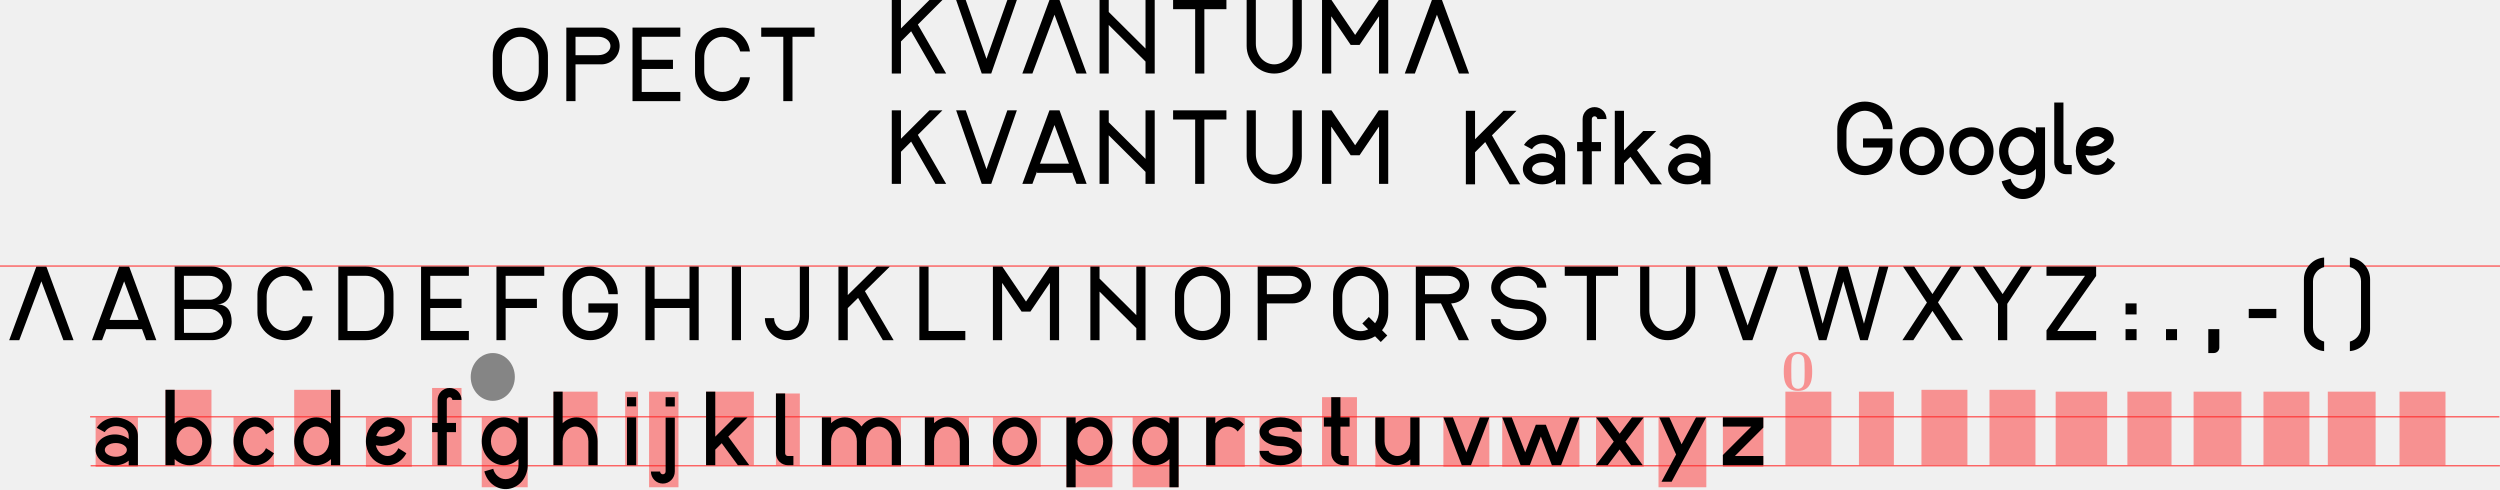
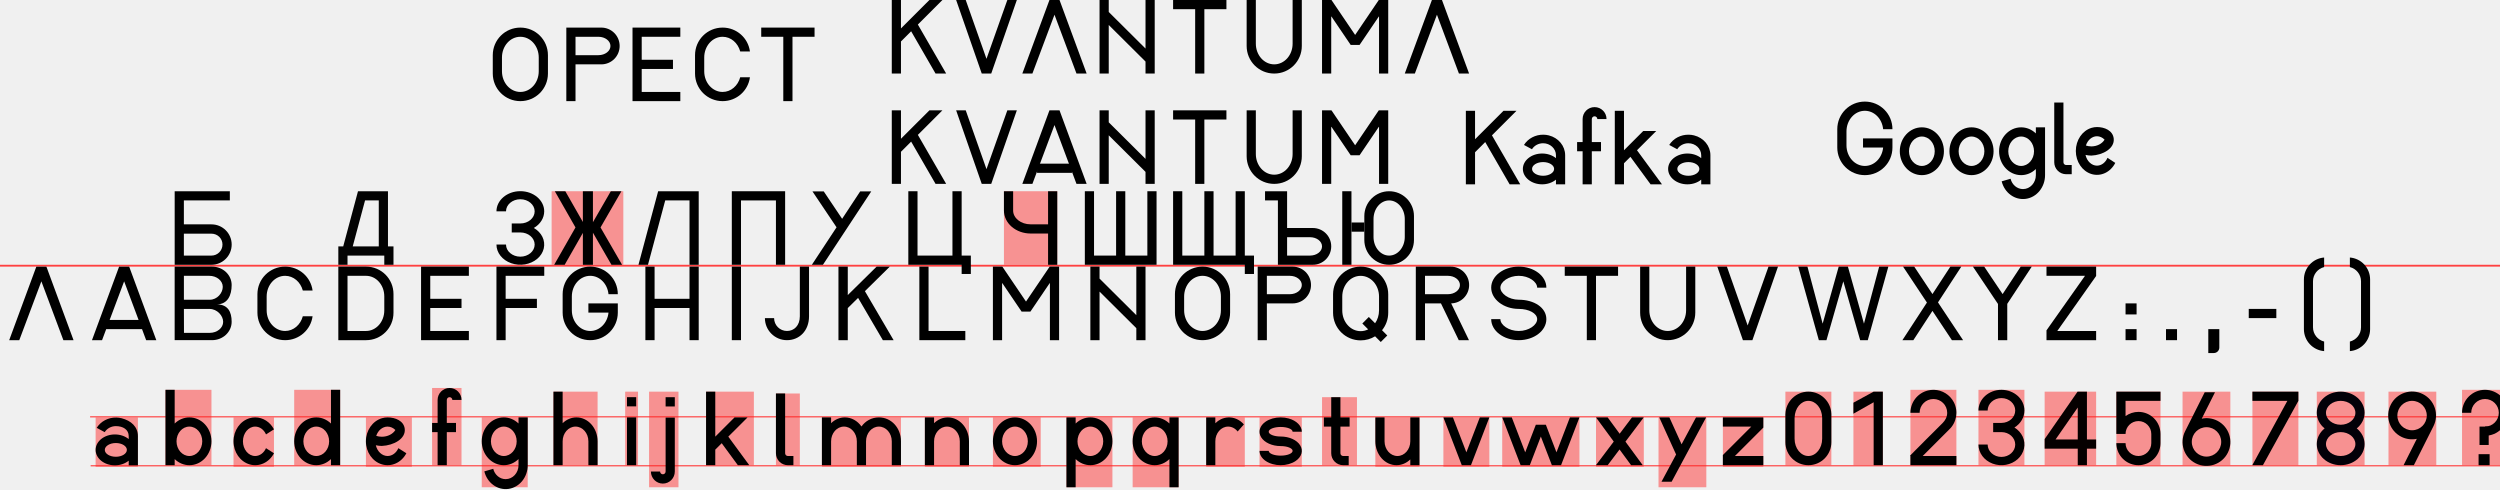
<svg xmlns="http://www.w3.org/2000/svg" version="1.1" id="svg1472" width="1359.647" height="266.004" viewBox="0 0 1359.647 266.004" xml:space="preserve">
  <defs id="defs1476" />
  <g id="g1478" transform="translate(50,140.0045)">
-     <path style="fill:#ffffff;stroke:#ff4040;stroke-width:0.635;stroke-dasharray:none;stroke-opacity:1" d="M -50,4.686 H 1309.647" id="path2066" />
-     <path style="fill:#ffffff;stroke:#ff4040;stroke-width:0.624;stroke-dasharray:none;stroke-opacity:1" d="M -1,86.688 H 1309.311" id="path2066-3-6" />
-     <path style="fill:#ffffff;stroke:#ff4040;stroke-width:0.624;stroke-dasharray:none;stroke-opacity:1" d="M -0.711,113.314 H 1309.6" id="path2066-3-6-7" />
+     <rect style="fill:#ff2424;fill-opacity:0.459;stroke:none;stroke-width:1.058;stroke-linecap:square;stroke-linejoin:round;stroke-dasharray:none;stroke-opacity:1;paint-order:normal" id="rect69434-4" width="29" height="40" x="496" y="-36" />
+     <path style="fill:#ffffff;stroke:#ff4040;stroke-width:1;stroke-dasharray:none;stroke-opacity:1" d="M -50,4.496 H 1309.647" id="path2066" />
+     <path style="fill:#ffffff;stroke:#ff4040;stroke-width:0.627;stroke-dasharray:none;stroke-opacity:1" d="M -1,86.688 H 1324" id="path2066-3-6" />
+     <path style="fill:#ffffff;stroke:#ff4040;stroke-width:0.627;stroke-dasharray:none;stroke-opacity:1" d="M -0.711,113.314 H 1323" id="path2066-3-6-7" />
    <path id="rect4416" style="fill:#000000;fill-opacity:1;stroke-width:0.891" d="M 14.778,5.01 0.018,45.01 H 5.501 L 7.754,39.008 H 27.244 l 2.243,6.001 h 5.53 L 20.257,5.01 Z m 2.74,7.992 7.856,21.005 H 9.632 Z" />
    <path id="rect4416-7" style="fill:#000000;fill-opacity:1;stroke-width:0.891" d="M 520.752,-79.991 506,-40 l 5.481,-7.89e-4 12.01,-32 11.962,32 5.528,7.89e-4 -14.752,-39.991 z" />
    <path id="rect4416-7-2" style="fill:#000000;fill-opacity:1;stroke-width:0.891" d="m -30.24,5.009 -14.76,40 5.484,-7.8e-4 L -27.5,13.001 -15.531,45.008 -10,45.009 l -14.76,-40 z" />
    <path id="rect5243" style="fill:#000000;fill-opacity:1;stroke:none;stroke-width:0.619;stroke-dasharray:none;stroke-opacity:1" d="m 44.988,4.996 v 19.995 0.01 19.995 h 20.307 c 5.923,0 10.693,-4.46 10.693,-10.001 0,-5.475 -2.094,-9.363 -7.918,-9.468 5.824,-0.105 7.918,-5.051 7.918,-10.527 0,-5.542 -4.769,-10.003 -10.693,-10.003 z m 5.028,5.008 13.788,-0.006 c 4.071,-0.002 7.35,2.678 7.35,6.006 0,3.328 -3.022,7.009 -7.093,7.009 H 50.016 Z m 0,18.013 h 14.002 c 4.071,0 7.35,3.68 7.35,7.007 0,3.327 -3.279,6.006 -7.35,6.006 H 50.059 Z" />
    <path id="rect7879" style="fill:#000000;fill-opacity:1;stroke:none;stroke-width:0.625;stroke-dasharray:none;stroke-opacity:1" d="M 105.068,5 C 96.72,5 90,11.69 90,20 v 10 c 0,8.31 6.72,15 15.068,15 7.666,0 13.955,-5.643 14.932,-13 h -5.313 c -1.24,4.638 -5.064,8 -9.619,8 -5.565,0 -10.045,-5.018 -10.045,-11.25 v -7.5 c 0,-6.232 4.48,-11.25 10.045,-11.25 4.555,0 8.38,3.362 9.619,8 H 120 C 119.023,10.643 112.733,5 105.068,5 Z" />
    <path id="rect7879-2" style="fill:#000000;fill-opacity:1;stroke:none;stroke-width:0.624;stroke-dasharray:none;stroke-opacity:1" d="m 343,-125 c -8.31,0 -15,6.69 -15,15 v 10 c 0,8.31 6.69,15 15,15 7.631,0 13.893,-5.643 14.865,-13 h -5.289 c -1.234,4.638 -5.042,8 -9.576,8 -5.54,0 -10,-5.018 -10,-11.25 v -7.5 c 0,-6.232 4.46,-11.25 10,-11.25 4.534,0 8.342,3.362 9.576,8 h 5.289 C 356.893,-119.357 350.631,-125 343,-125 Z" />
    <path id="rect8364-6" style="fill:#000000;fill-opacity:1;stroke:none;stroke-width:1.05;stroke-dasharray:none;stroke-opacity:1" d="m 134,5 v 40 h 15.109 C 157.359,45 164,38.359 164,30.109 V 19.891 C 164,11.641 157.359,5 149.109,5 143.861,5 138.501,5 134,5 Z m 5,5 c 3.001,-4.12e-5 6.573,-2.77e-5 10.072,0 C 154.572,10 159,14.981 159,21.168 v 7.664 C 159,35.019 154.572,40 149.072,40 H 139 Z" />
    <path id="rect9205" style="stroke-width:0.624" d="m 179,5 v 40 h 26 V 40 H 184 V 27.5 h 17 v -5 H 184 V 10 h 21 V 5 Z" />
    <path id="rect9205-9" style="stroke-width:0.624" d="m 294,-125 v 40 h 26 v -5 h -21 v -12.5 h 17 v -5 H 299 V -120 h 21 v -5 z" />
    <path id="rect9205-7" style="stroke-width:0.624" d="m 220,5 v 40 h 5 V 27.5 h 17 v -5 H 225 V 10 h 21 V 5 Z" />
    <path id="rect9438" style="fill:#000000;fill-opacity:1;stroke:none;stroke-width:0.624;stroke-dasharray:none;stroke-opacity:1" d="m 271,5 c -8.31,0 -15,6.69 -15,15 v 10 c 0,8.31 6.69,15 15,15 8.31,0 15,-6.69 15,-15 v -5 h -16 v 5 h 10.938 c -0.549,5.64 -4.773,10 -9.938,10 -5.54,0 -10,-5.018 -10,-11.25 v -7.5 C 261,15.018 265.46,10 271,10 c 5.164,0 9.388,4.36 9.938,10 H 286 C 286,11.69 279.31,5 271,5 Z" />
    <path id="rect3866" style="fill:#000000;fill-opacity:0.998;stroke-width:0.624" d="m 490,5 v 40 h 5 V 14 h 0.131 l 10.467,15.453 h 4.805 L 520.869,14 H 521 v 31 h 5 V 5 h -3 -2 -0.131 L 508,24 495.131,5 H 495 Z" />
    <path id="rect3866-9" style="fill:#000000;fill-opacity:0.998;stroke-width:0.624" d="m 669,-80 v 40 h 5 v -31 h 0.131 l 10.467,15.453 h 4.805 L 699.869,-71 H 700 v 31 h 5 v -40 h -3 -2 -0.131 L 687,-61 674.131,-80 H 674 Z" />
    <rect style="fill:#ff2424;fill-opacity:0.461;stroke-width:0.588" id="rect1148" width="23" height="26.878" x="2" y="87" />
    <rect style="fill:#ff2424;fill-opacity:0.461;stroke-width:0.624" id="rect1150" width="25" height="41" x="40" y="72" />
    <rect style="fill:#ff2424;fill-opacity:0.461;stroke-width:0.587" id="rect1152" width="22" height="26.878" x="77" y="87" />
    <rect style="fill:#ff2424;fill-opacity:0.459;stroke-width:0.644" id="rect1154" width="25" height="41" x="110" y="72" />
    <rect style="fill:#ff2424;fill-opacity:0.461;stroke-width:0.6" id="rect1209" width="25" height="26.878" x="149" y="87" />
    <rect style="fill:#ff2424;fill-opacity:0.461;stroke-width:0.624" id="rect1238" width="16" height="42" x="185" y="71" />
    <rect style="fill:#ff2424;fill-opacity:0.461;stroke-width:0.613" id="rect1240" width="25" height="38" x="212" y="87" />
    <rect style="fill:#ff2424;fill-opacity:0.461;stroke-width:0.611" id="rect1298" width="24" height="40" x="251" y="73" />
    <rect style="fill:#ff2424;fill-opacity:0.461;stroke-width:0.624" id="rect1357" width="7" height="40" x="290" y="73" />
    <rect style="fill:#ff2424;fill-opacity:0.461;stroke-width:0.624" id="rect1359" width="16" height="52" x="303" y="73" />
    <rect style="fill:#ff2424;fill-opacity:0.461;stroke-width:0.624" id="rect1361" width="26" height="40" x="334" y="73" />
    <rect style="fill:#ff2424;fill-opacity:0.461;stroke-width:0.624" id="rect1363" width="13" height="39" x="372" y="74" />
    <rect style="fill:#ff2424;fill-opacity:0.461;stroke-width:0.615" id="rect1365" width="43" height="26.878" x="397" y="87" />
    <rect style="fill:#ff2424;fill-opacity:0.461;stroke-width:0.6" id="rect1367" width="24" height="26.878" x="453" y="87" />
    <rect style="fill:#ff2424;fill-opacity:0.461;stroke-width:0.6" id="rect1369" width="26" height="26.878" x="490" y="87" />
    <rect style="fill:#ff2424;fill-opacity:0.461;stroke-width:0.613" id="rect1371" width="25" height="38" x="530" y="87" />
    <rect style="fill:#ff2424;fill-opacity:0.461;stroke-width:0.6" id="rect1373" width="25" height="38" x="566" y="87" />
    <rect style="fill:#ff2424;fill-opacity:0.461;stroke-width:0.6" id="rect1375" width="21" height="26.878" x="606" y="87" />
    <rect style="fill:#ff2424;fill-opacity:0.461;stroke-width:0.576" id="rect1377" width="23" height="26.878" x="635" y="87" />
    <rect style="fill:#ff2424;fill-opacity:0.461;stroke-width:0.68" id="rect1379" width="19" height="37" x="669" y="76" />
    <rect style="fill:#ff2424;fill-opacity:0.461;stroke-width:0.6" id="rect1381" width="24" height="26.878" x="698" y="87" />
    <rect style="fill:#ff2424;fill-opacity:0.461;stroke-width:0.589" id="rect1383" width="25" height="26.878" x="735" y="87" />
    <rect style="fill:#ff2424;fill-opacity:0.461;stroke-width:0.6" id="rect1385" width="42" height="26.878" x="767" y="87" />
    <rect style="fill:#ff2424;fill-opacity:0.461;stroke-width:0.6" id="rect1387" width="26" height="26.878" x="818" y="87" />
-     <text xml:space="preserve" style="font-weight:bold;font-size:31.888px;font-family:'Latin Modern Roman';-inkscape-font-specification:'Latin Modern Roman,  Bold';fill:#ff2424;fill-opacity:0.461;stroke-width:0.207" x="918.693" y="72.258" id="text1581-3">
-       <tspan id="tspan1579-5" x="918.693" y="72.258" style="stroke-width:0.207">0</tspan>
-     </text>
    <rect style="fill:#ff2424;fill-opacity:0.461;stroke-width:0.6" id="rect1773" width="26" height="38" x="852" y="87" />
    <rect style="fill:#ff2424;fill-opacity:0.461;stroke-width:0.6" id="rect1775" width="22" height="26.878" x="887" y="87" />
    <rect style="fill:#ff2424;fill-opacity:0.461;stroke-width:0.624" id="rect1777" width="25" height="40" x="921" y="73" />
-     <rect style="fill:#ff2424;fill-opacity:0.461;stroke-width:0.702" id="rect1779" width="19" height="40" x="961" y="73" />
-     <rect style="fill:#ff2424;fill-opacity:0.461;stroke-width:0.624" id="rect1781" width="25" height="41" x="995" y="72" />
-     <rect style="fill:#ff2424;fill-opacity:0.461;stroke-width:0.624" id="rect1867" width="25" height="41" x="1032" y="72" />
-     <rect style="fill:#ff2424;fill-opacity:0.461;stroke-width:0.624" id="rect1869" width="28" height="40" x="1068" y="73" />
-     <rect style="fill:#ff2424;fill-opacity:0.461;stroke-width:0.624" id="rect1871" width="24" height="40" x="1107" y="73" />
-     <rect style="fill:#ff2424;fill-opacity:0.461;stroke-width:0.624" id="rect1873" width="26" height="40" x="1143" y="73" />
-     <rect style="fill:#ff2424;fill-opacity:0.461;stroke-width:0.624" id="rect1875" width="25" height="40" x="1181" y="73" />
-     <rect style="fill:#ff2424;fill-opacity:0.461;stroke-width:0.624" id="rect1877" width="26" height="40" x="1216" y="73" />
-     <rect style="fill:#ff2424;fill-opacity:0.461;stroke-width:0.624" id="rect1879" width="25" height="40" x="1255" y="73" />
+     <rect style="fill:#ff2424;fill-opacity:0.461;stroke-width:0.644" id="rect1779" width="16" height="40" x="958" y="73" />
+     <rect style="fill:#ff2424;fill-opacity:0.461;stroke-width:0.624" id="rect1781" width="25" height="41" x="989" y="72" />
+     <rect style="fill:#ff2424;fill-opacity:0.461;stroke-width:0.624" id="rect1781-2" width="25" height="41" x="1289" y="72" />
+     <rect style="fill:#ff2424;fill-opacity:0.461;stroke-width:0.624" id="rect1867" width="25" height="41" x="1026" y="72" />
+     <rect style="fill:#ff2424;fill-opacity:0.461;stroke-width:0.624" id="rect1869" width="28" height="40" x="1062" y="73" />
+     <rect style="fill:#ff2424;fill-opacity:0.461;stroke-width:0.624" id="rect1871" width="24" height="40" x="1101" y="73" />
+     <rect style="fill:#ff2424;fill-opacity:0.461;stroke-width:0.624" id="rect1873" width="26" height="40" x="1137" y="73" />
+     <rect style="fill:#ff2424;fill-opacity:0.461;stroke-width:0.624" id="rect1875" width="25" height="40" x="1175" y="73" />
+     <rect style="fill:#ff2424;fill-opacity:0.461;stroke-width:0.624" id="rect1877" width="26" height="40" x="1210" y="73" />
+     <rect style="fill:#ff2424;fill-opacity:0.461;stroke-width:0.636" id="rect1879" width="26" height="40" x="1249" y="73" />
    <path id="rect2058" style="fill:#000000;fill-opacity:0.998;stroke-width:0.624" d="m 301,5 v 40 h 5 V 27.5 h 19 V 45 h 5 V 5 h -5 V 22.5 H 306 V 5 Z" />
+     <path id="rect2058-6" style="fill:#000000;fill-opacity:0.998;stroke-width:0.624" d="M 348,-36 V 4 h 5 v -35 h 19 V 4 h 5 v -40 z" />
+     <path id="rect2058-6-1" style="fill:#000000;fill-opacity:0.998;stroke-width:0.624" d="M 444 -36.001 L 444 3.999 L 473 3.999 L 473 8.999 L 478 8.999 L 478 3.999 L 478 -1.001 L 473 -1.001 L 473 -36.001 L 468 -36.001 L 468 -1.001 L 449 -1.001 L 449 -36.001 L 444 -36.001 z " />
+     <path id="rect2058-6-3" style="fill:#000000;fill-opacity:0.998;stroke-width:0.624" d="M 307.947 -36.001 L 297.232 3.99 L 297.27 3.999 L 302.406 3.999 L 311.785 -31.001 L 325 -31.001 L 325 3.999 L 330 3.999 L 330 -36.001 L 313.125 -36.001 L 307.947 -36.001 z " />
    <path id="rect2531-9" style="fill:#000000;fill-opacity:0.998;stroke-width:1.764" d="m 348,5 v 40 h 5 V 5 Z" />
    <path id="rect2531-9-1" style="fill:#000000;fill-opacity:0.998;stroke-width:1.476" d="m 385,5 v 27 c 0,5.099 -3.134,8 -7,8 -3.866,0 -7,-3.134 -7,-7 h -5 c 0,6.627 5.373,12 12,12 6.627,0 12,-5 12,-13 V 5 Z" />
    <path id="rect3044" style="fill:#000000;fill-opacity:0.998;stroke-width:0.628" d="m 406,5 v 40 h 5.071 V 27.537 L 416.679,22.008 430.144,45 H 436 L 420.392,18.348 433.928,5 h -7.171 L 411.071,20.463 V 5 Z" />
    <path id="rect3044-6" style="fill:#000000;fill-opacity:0.998;stroke-width:0.624" d="m 747.221,-79.753 v 40 h 5 v -17.463 l 5.529,-5.529 13.275,22.992 h 5.773 l -15.389,-26.652 13.346,-13.348 h -7.07 l -15.465,15.463 v -15.463 z" />
    <path id="rect3044-3" style="fill:#000000;fill-opacity:0.998;stroke-width:0.624" d="m 435,-80 v 40 h 5 v -17.463 l 5.529,-5.529 L 458.805,-40 h 5.773 L 449.189,-66.652 462.535,-80 h -7.07 L 440,-64.537 V -80 Z" />
    <path id="rect3488" style="fill:#000000;fill-opacity:0.998;stroke-width:0.624" d="m 450,5 v 40 h 25 V 40 H 455 V 5 Z" />
    <path id="rect6861" style="fill:#000000;fill-opacity:0.998;stroke-width:0.624" d="m 543,5 v 40 h 5 V 18.592 l 20,19.887 V 45 h 5 V 5 h -5 V 31.408 L 548,11.521 V 5 Z" />
    <path id="rect6861-5" style="fill:#000000;fill-opacity:0.998;stroke-width:0.624" d="m 548,-80 v 40 h 5 v -26.408 l 20,19.887 V -40 h 5 v -40 h -5 v 26.408 L 553,-73.479 V -80 Z" />
    <path id="rect7118" style="fill:#000000;fill-opacity:0.998;stroke-width:0.624" d="m 604,5 c -8.31,0 -15,6.69 -15,15 v 10 c 0,8.31 6.69,15 15,15 8.31,0 15,-6.69 15,-15 V 20 C 619,11.69 612.31,5 604,5 Z m 0,5 c 5.54,0 10,5.018 10,11.25 v 7.5 C 614,34.982 609.54,40 604,40 598.46,40 594,34.982 594,28.75 v -7.5 C 594,15.018 598.46,10 604,10 Z" />
    <path id="rect7118-8" style="fill:#000000;fill-opacity:0.998;stroke-width:0.624" d="m 233,-125 c -8.31,0 -15,6.69 -15,15 v 10 c 0,8.31 6.69,15 15,15 8.31,0 15,-6.69 15,-15 v -10 c 0,-8.31 -6.69,-15 -15,-15 z m 0,5 c 5.54,0 10,5.018 10,11.25 v 7.5 c 0,6.232 -4.46,11.25 -10,11.25 -5.54,0 -10,-5.018 -10,-11.25 v -7.5 c 0,-6.232 4.46,-11.25 10,-11.25 z" />
    <path id="rect7118-2" style="fill:#000000;fill-opacity:0.998;stroke-width:0.625" d="m 690,5 c -8.31,0 -15,6.709 -15,15.042 v 10.028 c 0,8.333 6.69,15.042 15,15.042 2.885,0 5.573,-0.809 7.855,-2.213 L 700.947,46 l 3.537,-3.545 -2.855,-2.864 C 703.737,37.002 705,33.69 705,30.07 V 20.042 C 705,11.709 698.31,5 690,5 Z m 0,5.014 c 5.54,0 10,5.032 10,11.282 v 7.521 c 0,2.646 -0.804,5.068 -2.146,6.988 l -3.408,-3.418 -3.535,3.547 3.178,3.187 c -1.247,0.628 -2.63,0.977 -4.088,0.977 -5.54,0 -10,-5.032 -10,-11.282 v -7.521 c 0,-6.25 4.46,-11.282 10,-11.282 z" />
    <path id="rect7282" style="fill:#000000;fill-opacity:1;stroke-width:0.624" d="m 634,5 v 20 20 h 5 V 25 c 0,0 9.333,0 14,0 5.54,0 10,-4.46 10,-10 0,-5.54 -4.46,-10 -10,-10 -4.667,0 -14,0 -14,0 z m 5,5 c 0,0 8.299,0 12.449,0 3.63,0 6.551,2.23 6.551,5 0,2.77 -2.921,5 -6.551,5 C 647.299,20 639,20 639,20 Z" />
+     <path id="rect7282-74" style="fill:#000000;fill-opacity:1;stroke-width:0.624" d="m 638,-36.001 v 5 h 7 v 15 20 h 5 14 c 5.54,0 10,-4.46 10,-10 0,-5.54 -4.46,-10 -10,-10 h -14 v -20 h -5 z m 12,25 h 12.449 c 3.63,0 6.551,2.23 6.551,5 0,2.77 -2.921,5 -6.551,5 H 650 Z" />
    <path id="rect7282-7" style="fill:#000000;fill-opacity:1;stroke-width:0.624" d="m 258,-125 v 20 20 h 5 v -20 c 0,0 9.333,0 14,0 5.54,0 10,-4.46 10,-10 0,-5.54 -4.46,-10 -10,-10 -4.667,0 -14,0 -14,0 z m 5,5 c 0,0 8.299,0 12.449,0 3.63,0 6.551,2.23 6.551,5 0,2.77 -2.921,5 -6.551,5 -4.15,0 -12.449,0 -12.449,0 z" />
    <path id="rect7282-0" style="fill:#000000;fill-opacity:1;stroke-width:0.624" d="m 720,5 v 20 20 h 5 V 25 h 8.678 l 9.676,20 h 5.555 L 739.23,24.994 C 744.663,24.872 749,20.463 749,15 749,9.46 744.54,5 739,5 h -14 z m 5,5 h 12.449 C 741.079,10 744,12.23 744,15 c 0,2.77 -2.921,5 -6.551,5 H 725 Z" />
    <path id="path8593" style="fill:#000000;fill-opacity:1;stroke-width:0.667" d="M 776,5 C 767.716,5 761,10.117 761,16.429 761,22.74 767.716,28 776,28 c 5.523,0 10,2.416 10,5.571 C 786,36.727 781.523,40 776,40 c -5.523,0 -10,-3.273 -10,-6.429 h -5 C 761,39.883 767.716,45 776,45 784.284,45 791,39.883 791,33.571 791,27.26 784.284,23 776,23 770.477,23 766,19.584 766,16.429 766,13.273 770.477,10 776,10 c 5.523,0 10,3.273 10,6.429 h 5 C 791,10.117 784.284,5 776,5 Z" />
    <path id="rect9745" style="fill:#000000;fill-opacity:1;stroke-width:0.624" d="m 801,5 v 5 h 12 v 35 h 5 V 10 h 12 V 5 Z" />
    <path id="rect9745-0" style="fill:#000000;fill-opacity:1;stroke-width:0.624" d="m 364,-125 v 5 h 12 v 35 h 5 v -35 h 12 v -5 z" />
    <path id="rect9962" style="fill:#000000;fill-opacity:1;stroke-width:0.624" d="m 842,5 v 25 c 0,8.31 6.69,15 15,15 8.31,0 15,-6.69 15,-15 V 5 h -5 v 5 1 17.75 C 867,34.982 862.54,40 857,40 851.46,40 847,34.982 847,28.75 V 11 10 5 Z" />
    <path id="rect9962-5" style="fill:#000000;fill-opacity:1;stroke-width:0.624" d="m 628,-80 v 25 c 0,8.31 6.69,15 15,15 8.31,0 15,-6.69 15,-15 v -25 h -5 v 5 1 17.75 c 0,6.232 -4.46,11.25 -10,11.25 -5.54,0 -10,-5.018 -10,-11.25 V -74 v -1 -5 z" />
    <path id="rect4416-8" style="fill:#000000;fill-opacity:1;stroke-width:0.865" d="M 903.064,45 916.98,5 911.81,5.001 900.48,37.008 889.196,5.001 883.98,5 897.897,45 Z" />
    <path id="rect4416-8-6" style="fill:#000000;fill-opacity:1;stroke-width:0.865" d="M 489.094,-40.009 503.02,-80 l -5.173,7.9e-4 -11.336,32 -11.291,-32 L 470,-80 l 13.925,39.991 z" />
    <path id="rect4416-8-9" style="fill:#000000;fill-opacity:1;stroke-width:0.776" d="m 928,5 11.189,40 h 4.152 L 952.5,13.002 961.658,45 h 4.152 L 977,5 h -5 L 963.734,36.008 955,5 h -5 L 941.266,36.008 933,5 Z" />
    <path id="rect11394" style="fill:#000000;fill-opacity:1;stroke-width:0.744" d="m 984.994,5 12.98,19.543 -13.339,20.457 5.964,-2e-6 10.383,-15.926 10.577,15.926 6.076,-3e-6 -13.644,-20.543 12.686,-19.457 -5.962,1.08e-5 -9.732,14.926 -9.913,-14.926 z" />
    <path id="rect11394-6" style="fill:#000000;fill-opacity:1;stroke-width:0.748" d="m 1022.994,5 13.627,20.312 V 45 h 5.045 V 25.242 L 1054.994,5 h -6.022 L 1039.143,19.926 1029.13,5 Z" />
+     <path id="rect11394-6-0" style="fill:#000000;fill-opacity:1;stroke-width:0.748" d="M 391.852 -35.926 L 404.963 -16.383 L 395.594 -2.159 L 391.539 3.999 L 397.562 3.999 L 404.979 -7.264 L 411.445 -17.085 L 411.443 -17.085 L 423.852 -35.926 L 417.83 -35.926 L 408 -21.001 L 397.988 -35.926 L 391.852 -35.926 z " />
    <path id="rect11920" style="fill:#000000;fill-opacity:1;stroke-width:0.624" d="m 1063,5 v 5 h 20.945 L 1063,39.658 V 45 h 2.35 H 1090 v -5 h -21.121 L 1090,10.092 V 5 h -2.525 z" />
    <rect style="fill:#000000;fill-opacity:1;stroke-width:0.748" id="rect12852" width="6" height="6" x="1128" y="39" />
    <rect style="fill:#000000;fill-opacity:1;stroke-width:0.748" id="rect12852-5" width="6" height="6" x="1106" y="39" />
+     <rect style="fill:#000000;fill-opacity:1;stroke-width:0.748" id="rect12852-5-8" width="6" height="6" x="1298" y="107" />
    <rect style="fill:#000000;fill-opacity:1;stroke-width:0.748" id="rect12852-5-0" width="6" height="6" x="1106" y="25" />
    <rect style="fill:#000000;fill-opacity:1;stroke-width:1.08" id="rect12852-4" width="15" height="5" x="1173" y="28" />
    <path id="rect12852-9" style="fill:#000000;fill-opacity:1;stroke-width:0.748" d="m 1151,39 v 8 h 6 v -8 z m 0,8 v 2 3 h 3 c 1.662,0 3,-1.338 3,-3 v -5 z" />
    <path id="rect9745-3" style="fill:#000000;fill-opacity:1;stroke-width:0.624" d="m 588,-80 v 5 h 12 v 35 h 5 v -35 h 12 v -5 z" />
    <rect style="fill:#000000;fill-opacity:1;stroke-width:0.624" id="rect669" width="19" height="5" x="514" y="-51" />
    <path id="rect4416-7-27" style="fill:#000000;fill-opacity:1;stroke-width:0.891" d="M 520.752,-139.996 506,-100.004 l 5.481,-7.9e-4 12.01,-32 11.962,32 5.528,7.9e-4 -14.752,-39.991 z" />
    <path id="rect4416-7-2-0" style="fill:#000000;fill-opacity:1;stroke-width:0.891" d="M 728.752,-139.996 714,-100.004 l 5.481,-7.8e-4 12.01,-32 11.962,32 5.528,7.8e-4 -14.752,-39.991 z" />
    <path id="rect3866-9-9" style="fill:#000000;fill-opacity:0.998;stroke-width:0.624" d="m 669,-140.004 v 40 h 5 v -31 h 0.131 l 10.467,15.453 h 4.805 l 10.467,-15.453 H 700 v 31 h 5 v -40 h -3 -2 -0.131 l -12.869,19 -12.869,-19 H 674 Z" />
    <path id="rect3044-3-3" style="fill:#000000;fill-opacity:0.998;stroke-width:0.624" d="m 435,-140.004 v 40 h 5 v -17.463 l 5.529,-5.529 13.275,22.992 h 5.773 l -15.389,-26.652 13.346,-13.348 h -7.07 L 440,-124.542 v -15.463 z" />
    <path id="rect6861-5-6" style="fill:#000000;fill-opacity:0.998;stroke-width:0.624" d="m 548,-140.004 v 40 h 5 v -26.408 l 20,19.887 v 6.521 h 5 v -40 h -5 v 26.408 l -20,-19.887 v -6.521 z" />
    <path id="rect9962-5-0" style="fill:#000000;fill-opacity:1;stroke-width:0.624" d="m 628,-140.004 v 25 c 0,8.31 6.69,15 15,15 8.31,0 15,-6.69 15,-15 v -25 h -5 v 5 1 17.75 c 0,6.232 -4.46,11.25 -10,11.25 -5.54,0 -10,-5.018 -10,-11.25 v -17.75 -1 -5 z" />
    <path id="rect4416-8-6-6" style="fill:#000000;fill-opacity:1;stroke-width:0.865" d="m 489.094,-100.013 13.925,-39.991 -5.173,7.9e-4 -11.336,32 -11.291,-32 -5.218,-7.9e-4 13.925,39.991 z" />
    <path id="rect9745-3-2" style="fill:#000000;fill-opacity:1;stroke-width:0.624" d="m 588,-140.004 v 5 h 12 v 35 h 5 v -35 h 12 v -5 z" />
    <path id="rect12933" style="fill:#000000;fill-opacity:1;stroke-width:0.624" d="M 1228,0.045 V 5.246 c 3.486,0.864 6.059,3.993 6.059,7.754 v 25 c 0,3.761 -2.572,6.89 -6.059,7.754 v 5.201 C 1234.176,50.45 1239,45.311 1239,39 V 12 c 0,-6.311 -4.824,-11.45 -11,-11.955 z" />
    <path id="rect1556" style="fill:#000000;stroke-width:0.518" d="M 13.285,87.082 C 8.897,86.985 4.802,89.132 2.607,92.682 l 4.344,2.342 C 8.197,93.003 10.502,91.754 13,91.748 c 3.866,0 7,1.844 7,5.455 v 1.591 c -1.975,-1.614 -4.678,-2.524 -7.5,-2.524 -5.799,0 -10.5,3.763 -10.5,8.405 -2.7e-6,4.642 4.701,8.405 10.5,8.405 2.827,-0.008 5.531,-0.928 7.5,-2.552 v 2.552 h 5 V 97.203 c 2.68e-4,-5.073 -3.648,-8.43 -8.895,-9.743 -0.921,-0.23 -1.867,-0.357 -2.82,-0.378 z M 13,100.939 c 3.314,0 6,1.672 6,3.736 6e-6,2.063 -2.686,3.736 -6,3.736 -3.314,0 -6,-1.672 -6,-3.736 2.4e-6,-2.063 2.686,-3.736 6,-3.736 z" />
    <path id="rect1556-7" style="fill:#000000;stroke-width:0.517" d="m 789.506,-66.75 a 12,11.173 0 0 0 -10.678,5.583 l 4.344,2.335 a 7,6.517 0 0 1 6.049,-3.266 7,6.517 0 0 1 7,6.517 v 1.586 a 10.5,8.379 0 0 0 -7.5,-2.517 10.5,8.379 0 0 0 -10.5,8.379 10.5,8.379 0 0 0 10.5,8.379 10.5,8.379 0 0 0 7.5,-2.544 v 2.544 h 5 v -15.828 a 12,11.173 0 0 0 -8.895,-10.793 12,11.173 0 0 0 -2.82,-0.376 z m -0.285,14.893 a 6,3.724 0 0 1 6,3.724 6,3.724 0 0 1 -6,3.724 6,3.724 0 0 1 -6,-3.724 6,3.724 0 0 1 6,-3.724 z" />
    <path id="rect11314" style="fill:#000000;fill-opacity:1;stroke-width:0.624" d="m 40,72 v 41 h 5 v -3.33 A 12,13 0 0 0 53,113 12,13 0 0 0 65,100 12,13 0 0 0 53,87 12,13 0 0 0 45,90.33 V 72 Z m 13,20 a 7,8 0 0 1 7,8 7,8 0 0 1 -7,8 7,8 0 0 1 -7,-8 7,8 0 0 1 7,-8 z" />
    <path id="rect11314-3" style="fill:#000000;fill-opacity:1;stroke-width:0.624" d="M 530 86.999 L 530 124.999 L 535 124.999 L 535 109.669 A 12 13 0 0 0 543 112.999 A 12 13 0 0 0 555 99.999 A 12 13 0 0 0 543 86.999 A 12 13 0 0 0 535 90.33 L 535 86.999 L 530 86.999 z M 543 91.999 A 7 8 0 0 1 550 99.999 A 7 8 0 0 1 543 107.999 A 7 8 0 0 1 536 99.999 A 7 8 0 0 1 543 91.999 z " />
    <path id="rect11314-3-7" style="fill:#000000;fill-opacity:1;stroke-width:0.624" d="M 591,87 V 125 h -5 V 109.67 A 12,13 0 0 1 578,113 12,13 0 0 1 566,100 a 12,13 0 0 1 12,-13 12,13 0 0 1 8,3.33 v -3.33 z m -13,5 a 7,8 0 0 0 -7,8 7,8 0 0 0 7,8 7,8 0 0 0 7,-8 7,8 0 0 0 -7,-8 z" />
    <path id="ellipse18947" style="fill:#000000;fill-opacity:1;stroke-width:0.618" d="M 88.79,87 A 11.79,13 0 0 0 85.738,87.443 11.79,13 0 0 0 77,100 11.79,13 0 0 0 85.738,112.557 11.79,13 0 0 0 99,106.5 l -4.337,-2.762 A 6.664,8 0 0 1 88.79,108 a 6.664,8 0 0 1 -6.664,-8 6.664,8 0 0 1 6.664,-8 6.664,8 0 0 1 5.887,4.252 L 99,93.5 A 11.79,13 0 0 0 88.79,87 Z" />
    <path id="path29048-6" style="fill:#000000;fill-opacity:1;stroke-width:0.624" d="M 502 86.999 A 12 13 0 0 0 490 99.999 A 12 13 0 0 0 502 112.999 A 12 13 0 0 0 514 99.999 A 12 13 0 0 0 502 86.999 z M 502 91.999 A 7 8 0 0 1 509 99.999 A 7 8 0 0 1 502 107.999 A 7 8 0 0 1 495 99.999 A 7 8 0 0 1 502 91.999 z " />
    <path id="path29048-6-6" style="fill:#000000;fill-opacity:1;stroke-width:0.624" d="m 995.221,-70.753 a 12,13 0 0 0 -12,13 12,13 0 0 0 12,13 12,13 0 0 0 12,-13 12,13 0 0 0 -12,-13 z m 0,5 a 7,8 0 0 1 7,8 7,8 0 0 1 -7,8 7,8 0 0 1 -7,-8 7,8 0 0 1 7,-8 z" />
    <path id="path29048-6-1" style="fill:#000000;fill-opacity:1;stroke-width:0.624" d="m 1022.221,-70.753 a 12,13 0 0 0 -12,13 12,13 0 0 0 12,13 12,13 0 0 0 12,-13 12,13 0 0 0 -12,-13 z m 0,5 a 7,8 0 0 1 7,8 7,8 0 0 1 -7,8 7,8 0 0 1 -7,-8 7,8 0 0 1 7,-8 z" />
    <path id="ellipse18947-3" style="fill:#000000;fill-opacity:1;stroke-width:0.618" d="m 160.79,87 c -1.03,1.15e-4 -2.056,0.149 -3.052,0.443 -5.154,1.523 -8.738,6.673 -8.738,12.556 1.4e-4,5.884 3.584,11.033 8.738,12.556 5.154,1.523 10.593,-0.961 13.262,-6.056 l -4.337,-2.762 c -1.151,2.614 -3.41,4.253 -5.873,4.262 -2.98,-0.014 -5.589,-2.401 -6.392,-5.846 1.064,0.239 2.158,0.362 3.258,0.369 6.52,-0.282 13.049,-3.919 12.473,-9.242 C 169.65,88.861 165.002,87 160.79,87 Z m 0,5 c 1.549,0.007 3.048,0.662 4.239,1.852 -1.367,2.242 -4.231,3.668 -7.373,3.672 -1.043,-0.005 -2.075,-0.167 -3.042,-0.479 1.006,-3.039 3.451,-5.036 6.175,-5.045 z" />
    <path id="ellipse18947-3-9" style="fill:#000000;fill-opacity:1;stroke-width:0.61" d="m 1090.455,-70.908 c -1.005,1.2e-4 -2.006,0.149 -2.977,0.443 -5.027,1.523 -8.523,6.673 -8.523,12.557 1e-4,5.884 3.496,11.034 8.523,12.557 5.027,1.523 10.333,-0.961 12.936,-6.057 l -4.231,-2.762 c -1.123,2.615 -3.326,4.253 -5.729,4.262 -2.906,-0.014 -5.452,-2.401 -6.234,-5.846 1.038,0.239 2.105,0.363 3.178,0.369 6.36,-0.282 12.728,-3.92 12.166,-9.242 -0.467,-4.42 -5.001,-6.281 -9.109,-6.281 z m 0,5 c 1.511,0.007 2.973,0.662 4.135,1.852 -1.334,2.242 -4.127,3.668 -7.191,3.672 -1.017,-0.005 -2.024,-0.167 -2.967,-0.479 0.981,-3.039 3.367,-5.036 6.024,-5.045 z" />
    <path id="rect11314-6" style="fill:#000000;fill-opacity:1;stroke-width:0.624" d="m 135,72 v 41 h -5 v -3.33 A 12,13 0 0 1 122,113 a 12,13 0 0 1 -12,-13 12,13 0 0 1 12,-13 12,13 0 0 1 8,3.33 V 72 Z m -13,20 a 7,8 0 0 0 -7,8 7,8 0 0 0 7,8 7,8 0 0 0 7,-8 7,8 0 0 0 -7,-8 z" />
    <path id="rect22815" style="fill:#000000;fill-opacity:1;stroke-width:0.573" d="M 194.5 70.999 A 6.5 6.5 0 0 0 188 77.499 L 188 89.999 L 185 89.999 L 185 94.999 L 188 94.999 L 188 112.999 L 193 112.999 L 193 94.999 L 198 94.999 L 198 89.999 L 193 89.999 L 193 77.499 A 1.5 1.5 0 0 1 194.5 75.999 A 1.5 1.5 0 0 1 196 77.499 L 201 77.499 A 6.5 6.5 0 0 0 194.5 70.999 z " />
    <path id="rect22815-0" style="fill:#000000;fill-opacity:1;stroke-width:0.573" d="m 817.221,-81.753 a 6.5,6.5 0 0 0 -6.5,6.5 v 12.5 h -3 v 5 h 3 v 18 h 5 v -18 h 5 v -5 h -5 v -12.5 a 1.5,1.5 0 0 1 1.5,-1.5 1.5,1.5 0 0 1 1.5,1.5 h 5 a 6.5,6.5 0 0 0 -6.5,-6.5 z" />
    <path id="rect22815-3" style="fill:#000000;fill-opacity:1;stroke-width:0.576" d="m 312,75.999 v 5.054 h 5 v -5.054 z m 0,11.118 v 29.312 c 0,0.837 -0.672,1.516 -1.5,1.516 -0.828,0 -1.5,-0.679 -1.5,-1.516 h -5 c 0,3.628 2.91,6.57 6.5,6.57 3.59,0 6.5,-2.941 6.5,-6.57 V 87.118 Z" />
-     <ellipse style="fill:#858585;fill-opacity:1;stroke-width:0.624" id="path29048" cx="218" cy="65" rx="12" ry="13" />
    <path id="path29048-59" style="fill:#000000;fill-opacity:1;stroke-width:0.473" d="m 646.5,86.999 a 11.5,7.8 0 0 0 -8.131,2.285 11.5,7.8 0 0 0 -2.494,8.501 11.5,7.8 0 0 0 10.625,4.814 6.5,2.6 0 0 1 6.5,2.6 6.5,2.6 0 0 1 -6.5,2.6 6.5,2.6 0 0 1 -6.5,-2.6 h -5 a 11.5,7.8 0 0 0 7.1,7.205 11.5,7.8 0 0 0 4.4,0.595 11.5,7.8 0 0 0 8.131,-2.285 11.5,7.8 0 0 0 2.494,-8.501 11.5,7.8 0 0 0 -10.625,-4.814 6.5,2.6 0 0 1 -6.5,-2.6 6.5,2.6 0 0 1 6.5,-2.6 6.5,2.6 0 0 1 6.5,2.6 h 5 A 11.5,7.8 0 0 0 650.9,87.595 11.5,7.8 0 0 0 646.5,86.999 Z" />
    <path id="path29048-5" style="fill:#000000;fill-opacity:1;stroke-width:0.61" d="M 453 86.999 L 453 112.999 L 458 112.999 L 458 99.999 A 7 8 0 0 1 465 91.999 A 7 8 0 0 1 472 99.999 L 472 112.999 L 477 112.999 L 477 99.999 A 11.5 13 0 0 0 465.5 86.999 A 11.5 13 0 0 0 458 90.148 L 458 86.999 L 453 86.999 z " />
    <path id="path29048-5-1" style="fill:#000000;fill-opacity:1;stroke-width:0.61" d="M 722,113 V 87 h -5 V 100 a 7,8 0 0 1 -7,8 7,8 0 0 1 -7,-8 V 87 h -5 V 100 a 11.5,13 0 0 0 11.5,13 11.5,13 0 0 0 7.5,-3.148 V 113 Z" />
    <path id="path29048-5-02" style="fill:#000000;fill-opacity:1;stroke-width:0.61" d="m 251,72.999 c 0,0 0,26.667 0,40 h 5 V 99.999 c 0,-4.418 3.134,-8 7,-8 3.866,10e-7 7,3.582 7,8 v 13 h 5 V 99.999 c 0,-7.18 -5.149,-13 -11.5,-13 -2.753,9.29e-4 -5.414,1.118 -7.5,3.148 0,-5.716 0,-17.148 0,-17.148 z" />
    <path id="path29048-5-0" style="fill:#000000;fill-opacity:1;stroke-width:0.61" d="M 397 86.999 L 397 112.999 L 402 112.999 L 402 99.999 A 7 8 0 0 1 409 91.999 A 7 8 0 0 1 416 99.999 L 416 112.999 L 421 112.999 L 421 99.999 C 421 95.581 424.134 91.999 428 91.999 C 431.866 91.999 435 95.581 435 99.999 L 435 112.999 L 440 112.999 L 440 99.999 C 440 92.82 434.851 86.999 428 86.999 C 424.054 86.999 420.676 88.932 418.518 91.941 A 11.5 13 0 0 0 409.5 86.999 A 11.5 13 0 0 0 402 90.148 L 402 86.999 L 397 86.999 z " />
    <path id="path29048-0" style="fill:#000000;fill-opacity:1;stroke-width:0.624" d="M 224 86.999 A 12 13 0 0 0 212 99.999 A 12 13 0 0 0 224 112.999 A 12 13 0 0 0 232 109.671 L 232 112.999 A 7 7.583 0 0 1 225 120.583 A 7 7.583 0 0 1 218.248 114.96 L 213.408 116.365 A 12 13 0 0 0 226.566 125.888 A 12 13 0 0 0 237 112.999 L 237 86.999 L 232 86.999 L 232 90.314 A 12 13 0 0 0 224 86.999 z M 224 91.999 A 7 8 0 0 1 231 99.999 A 7 8 0 0 1 224 107.999 A 7 8 0 0 1 217 99.999 A 7 8 0 0 1 224 91.999 z " />
    <path id="path29048-0-2-8" style="fill:#000000;fill-opacity:1;stroke-width:0.624" d="m 1049.221,-70.753 a 12,13 0 0 0 -12,13 12,13 0 0 0 12,13 12,13 0 0 0 8,-3.328 v 3.328 a 7,7.583 0 0 1 -7,7.584 7,7.583 0 0 1 -6.752,-5.623 l -4.84,1.404 a 12,13 0 0 0 13.158,9.523 12,13 0 0 0 10.434,-12.889 v -26 h -5 v 3.314 a 12,13 0 0 0 -8,-3.314 z m 0,5 a 7,8 0 0 1 7,8 7,8 0 0 1 -7,8 7,8 0 0 1 -7,-8 7,8 0 0 1 7,-8 z" />
    <path id="rect1444" style="fill:#000000;fill-opacity:1;stroke-width:0.539" d="M 291 75.999 L 291 80.999 L 296 80.999 L 296 75.999 L 291 75.999 z M 291 86.999 L 291 112.999 L 296 112.999 L 296 86.999 L 291 86.999 z " />
    <path id="rect2690" style="fill:#000000;fill-opacity:1;stroke-width:0.624" d="m 334,72.999 v 40 h 5.007 v -8.463 l 3.501,-3.498 8.782,11.961 H 357.5 L 346.091,97.462 356.567,86.999 h -7.08 L 339.007,97.464 V 72.999 Z" />
    <path id="rect1556-7-6" style="fill:#000000;stroke-width:0.517" d="m 868.506,-66.75 a 12,11.173 0 0 0 -10.678,5.583 l 4.344,2.335 a 7,6.517 0 0 1 6.049,-3.266 7,6.517 0 0 1 7,6.517 v 1.586 a 10.5,8.379 0 0 0 -7.5,-2.517 10.5,8.379 0 0 0 -10.5,8.379 10.5,8.379 0 0 0 10.5,8.379 10.5,8.379 0 0 0 7.5,-2.544 v 2.544 h 5 v -15.828 a 12,11.173 0 0 0 -8.895,-10.793 12,11.173 0 0 0 -2.82,-0.376 z m -0.285,14.893 a 6,3.724 0 0 1 6,3.724 6,3.724 0 0 1 -6,3.724 6,3.724 0 0 1 -6,-3.724 6,3.724 0 0 1 6,-3.724 z" />
    <path id="rect2690-2-0" style="fill:#000000;fill-opacity:1;stroke-width:0.624" d="m 828.221,-79.753 v 40 h 5 v -11.463 l 3.496,-3.498 10.969,14.961 h 6.201 l -13.592,-18.537 10.461,-10.463 h -7.07 l -10.465,10.465 v -21.465 z" />
    <path id="rect3463" style="fill:#000000;fill-opacity:1;stroke-width:3.528" d="m 372,74 v 32.499 c -2.6e-4,1.725 0.685,3.379 1.904,4.598 1.219,1.218 2.872,1.903 4.596,1.903 h 3 v -5 h -3 c -0.828,0 -1.5,-0.672 -1.5,-1.5 V 74 Z" />
    <path id="rect3463-3" style="fill:#000000;fill-opacity:1;stroke-width:3.528" d="m 674,75.999 v 11.001 h -4 v 5.001 h 4 v 14.498 c -2.6e-4,1.725 0.685,3.379 1.904,4.598 1.219,1.218 2.872,1.903 4.596,1.903 h 3 v -5.001 h -3 c -0.828,0 -1.5,-0.672 -1.5,-1.5 V 92.001 h 5 v -5.001 h -5 V 75.999 Z" />
    <path id="rect3463-7" style="fill:#000000;fill-opacity:1;stroke-width:3.528" d="m 1067.221,-84.249 v 32.496 c -3e-4,1.724 0.685,3.378 1.904,4.598 1.219,1.218 2.872,1.903 4.596,1.902 h 3 v -5 h -3 c -0.828,0 -1.5,-0.672 -1.5,-1.5 v -32.496 z" />
    <path id="path29048-5-2" style="fill:#000000;fill-opacity:1;stroke-width:0.609" d="m 606,86.999 v 26 h 4.968 V 99.999 a 6.956,8 0 0 1 6.956,-8 6.956,8 0 0 1 5.184,2.668 L 626.5,90.808 a 11.427,13 0 0 0 -8.528,-3.799 11.427,13 0 0 0 -3.924,0.98 11.427,13 0 0 0 -3.08,2.18 v -3.17 z" />
    <path id="rect9438-2" style="fill:#000000;fill-opacity:1;stroke:none;stroke-width:0.624;stroke-dasharray:none;stroke-opacity:1" d="m 964.221,-84.753 c -8.31,0 -15,6.69 -15,15 v 10 c 0,8.31 6.69,15 15,15 8.31,0 15,-6.69 15,-15 v -5 h -16 v 5 h 10.938 c -0.549,5.64 -4.773,10 -9.938,10 -5.54,0 -10,-5.018 -10,-11.25 v -7.5 c 0,-6.232 4.46,-11.25 10,-11.25 5.164,0 9.388,4.36 9.938,10 h 5.062 c 0,-8.31 -6.69,-15 -15,-15 z" />
    <path id="rect42418" style="stroke-width:0.684" d="M 735 86.999 L 745 112.999 L 750 112.999 L 760 86.999 L 754.809 86.999 L 747.5 105.999 L 740.191 86.999 L 735 86.999 z " />
    <path id="rect42418-7" style="stroke-width:0.684" d="M 767 86.999 L 777 112.999 L 782 112.999 L 788 97.4 L 794 112.999 L 799 112.999 L 809 86.999 L 803.809 86.999 L 796.5 105.999 L 790.73 90.999 L 785.27 90.999 L 779.5 105.999 L 772.191 86.999 L 767 86.999 z " />
    <path id="rect55189" style="fill:#000000;fill-opacity:1;stroke-width:0.834" d="m 818.001,87 9.649,13.146 L 817.957,113 h 6.393 l 6.454,-8.559 6.28,8.559 h 6.335 L 834.013,100.186 843.957,87 l -6.393,-4e-6 -6.704,8.891 -6.524,-8.891 z" />
    <path id="rect62311" style="fill:#000000;fill-opacity:1;stroke-width:0.697" d="m 852.404,86.999 9.155,20.182 -7.949,14.818 h 5.518 L 877.904,86.999 h -5.518 l -7.844,14.621 -6.631,-14.621 z" />
    <path id="rect65357" style="fill:#000000;fill-opacity:1;stroke-width:2.925" d="M 887 86.999 L 887 91.999 L 902.467 91.999 L 887 107.464 L 887 112.999 L 888.535 112.999 L 909 112.999 L 909 107.999 L 893.535 107.999 L 909 92.537 L 909 86.999 L 907.467 86.999 L 887 86.999 z " />
    <path d="M 1214,0.045 C 1207.824,0.55 1203,5.689 1203,12 v 27 c 0,6.311 4.824,11.45 11,11.955 V 45.754 C 1210.514,44.89 1207.941,41.761 1207.941,38 V 13 c 0,-3.761 2.572,-6.89 6.059,-7.754 z" style="fill:#000000;fill-opacity:1;stroke-width:0.624" id="path947" />
+     <path id="path846" style="fill:#000000;fill-opacity:1;stroke-width:22.598;stroke-linecap:square;stroke-linejoin:round" d="m 933.5,72.999 c -6.737,0.012 -12.253,5.362 -12.471,12.096 H 921 V 100.406 h 0.006 c -0.002,0.031 -0.004,0.063 -0.006,0.094 0,6.904 5.596,12.5 12.5,12.5 6.904,0 12.5,-5.596 12.5,-12.5 -5.3e-4,-0.031 -9.5e-4,-0.063 -0.002,-0.094 H 946 V 85.095 h -0.01 C 945.772,78.354 940.245,73.001 933.5,72.999 Z m 0,5 c 4.047,0.001 7.363,4.016 7.494,9.072 H 941 v 11.482 h -0.002 c 4e-4,0.023 0.002,0.047 0.002,0.07 0,5.178 -3.358,9.375 -7.5,9.375 -4.142,0 -7.5,-4.197 -7.5,-9.375 0.002,-0.023 0.003,-0.047 0.004,-0.07 H 926 V 87.072 h 0.018 c 0.131,-5.05 3.44,-9.063 7.482,-9.072 z" />
+     <path id="rect5230" style="fill:#000000;fill-opacity:1;stroke:none;stroke-width:0.345;stroke-linecap:square;stroke-linejoin:round;stroke-dasharray:none;stroke-opacity:1;paint-order:normal" d="M 968.986,72.999 958,79 v 6 l 11,-6.235 v 34.234 h 5 V 82.999 75.878 75.3 72.999 h -1.328 z" />
+     <path id="path5553" style="fill:#000000;fill-opacity:1;stroke:none;stroke-width:0.189;stroke-linecap:square;stroke-linejoin:round;stroke-dasharray:none;stroke-opacity:1;paint-order:normal" d="m 1001.818,72.003 c -1.11,-0.028 -2.219,0.092 -3.297,0.357 -5.59,1.371 -9.521,6.383 -9.521,12.139 h 5 c 0,-4.142 3.358,-7.5 7.5,-7.5 4.142,10e-7 7.5,3.358 7.5,7.5 0,2.154 -1.007,4.12 -2.547,5.627 -5.929,5.803 -11.762,11.78 -17.643,17.66 l 0.213,0.213 H 989 v 5 h 25 v -5 h -18.33 l 14.354,-14.354 v -0.002 c 4.114,-3.834 5.162,-9.944 2.559,-14.93 -2.102,-4.026 -6.222,-6.595 -10.762,-6.711 z" />
+     <g id="g4958-5" transform="matrix(0.8999999,0,0,0.8999999,93.35013,11.30002)" style="fill:#a5a5a5;fill-opacity:1" />
+     <path id="path6087" style="fill:#000000;fill-opacity:1;stroke:none;stroke-width:0.179;stroke-linecap:square;stroke-linejoin:round;stroke-dasharray:none;stroke-opacity:1;paint-order:normal" d="m 1038.5,71.999 a 12.5,11.25 0 0 0 -12.5,11.25 h 5 a 7.5,6.75 0 0 1 7.5,-6.75 7.5,6.75 0 0 1 7.5,6.75 7.5,6.75 0 0 1 -7.5,6.75 h -4.5 v 5 h 4.5 a 7.5,6.75 0 0 1 7.5,6.75 7.5,6.75 0 0 1 -7.5,6.75 7.5,6.75 0 0 1 -7.5,-6.75 h -5 a 12.5,11.25 0 0 0 7.717,10.395 12.5,11.25 0 0 0 13.621,-2.439 12.5,11.25 0 0 0 2.711,-12.26 12.5,11.25 0 0 0 -4.476,-4.943 12.5,11.25 0 0 0 5.428,-9.252 12.5,11.25 0 0 0 -12.5,-11.25 z" />
+     <path id="path6087-4" style="fill:#000000;fill-opacity:1;stroke:none;stroke-width:0.181;stroke-linecap:square;stroke-linejoin:round;stroke-dasharray:none;stroke-opacity:1;paint-order:normal" d="M 232.987,-36.034 A 12.987,10.979 0 0 0 220,-25.055 h 5.195 a 7.792,6.588 0 0 1 7.792,-6.588 7.792,6.588 0 0 1 7.792,6.588 7.792,6.588 0 0 1 -7.792,6.588 h -4.675 v 4.88 h 4.675 A 7.792,6.588 0 0 1 240.779,-7 7.792,6.588 0 0 1 232.987,-0.412 7.792,6.588 0 0 1 225.195,-7 H 220 a 12.987,10.979 0 0 0 8.017,10.145 12.987,10.979 0 0 0 14.152,-2.381 12.987,10.979 0 0 0 2.816,-11.965 12.987,10.979 0 0 0 -4.651,-4.824 12.987,10.979 0 0 0 5.639,-9.029 12.987,10.979 0 0 0 -12.987,-10.979 z" />
+     <path id="rect16450" style="fill:#060000;fill-opacity:1;stroke:none;stroke-width:0.173;stroke-linecap:square;stroke-linejoin:round;stroke-dasharray:none;stroke-opacity:1;paint-order:normal" d="M 1079.912,72.999 1062,98.787 v 5.213 h 2.469 9.531 6 v 9 h 5 v -9 h 5 v -5 h -5 v -2 -22.561 -1.439 z m 0.088,8.639 v 17.361 h -12.059 z" />
+     <path id="rect16844" style="fill:#000000;fill-opacity:1;stroke:none;stroke-width:0.189;stroke-linecap:square;stroke-linejoin:round;stroke-dasharray:none;stroke-opacity:1;paint-order:normal" d="m 1101,72.999 v 5 18 h 5 a 7,7 0 0 1 7,-7 7,7 0 0 1 7,7 v 5 a 7,7 0 0 1 -7,7 7,7 0 0 1 -7,-7 h -5 a 12,12 0 0 0 9.916,11.818 12,12 0 0 0 13.359,-7.713 12,12 0 0 0 0.723,-4.105 v 0 -5 a 12,12 0 0 0 -12,-12 12,12 0 0 0 -7,2.289 v -8.289 h 19 v -5 h -19 z" />
+     <path id="path35101" style="fill:#000000;fill-opacity:1;stroke:none;stroke-width:0.189;stroke-linecap:square;stroke-linejoin:round;stroke-dasharray:none;stroke-opacity:1;paint-order:normal" d="m 1149.053,73.326 -10.664,21.217 a 13,13 0 0 0 0,0.002 13,13 0 0 0 5.777,17.455 13,13 0 0 0 17.453,-5.777 13,13 0 0 0 -5.775,-17.453 13,13 0 0 0 -8.402,-1.1 l 7.211,-14.344 z m 0.973,19 a 8,8 0 0 1 8,8 8,8 0 0 1 -8,8 8,8 0 0 1 -8,-8 8,8 0 0 1 8,-8 z" />
+     <path id="path35101-9" style="fill:#000000;fill-opacity:1;stroke:none;stroke-width:0.189;stroke-linecap:square;stroke-linejoin:round;stroke-dasharray:none;stroke-opacity:1;paint-order:normal" d="m 1262.8,113 10.664,-21.217 a 13,13 0 0 0 0,-0.002 13,13 0 0 0 -5.777,-17.455 13,13 0 0 0 -17.453,5.777 13,13 0 0 0 5.775,17.453 13,13 0 0 0 8.402,1.1 L 1257.2,113 Z m -0.973,-19 a 8,8 0 0 1 -8,-8 8,8 0 0 1 8,-8 8,8 0 0 1 8,8 8,8 0 0 1 -8,8 z" />
+     <path id="rect39722" style="fill:#000000;fill-opacity:1;stroke:none;stroke-width:0.189;stroke-linecap:square;stroke-linejoin:round;stroke-dasharray:none;stroke-opacity:1;paint-order:normal" d="m 1175,72.999 v 5 L 1194,78 l -19.061,34.999 h 5.773 L 1200,78 v -5.001 h -1.967 z" />
+     <path id="path40947" style="fill:#020008;fill-opacity:1;stroke:none;stroke-width:0.178;stroke-linecap:square;stroke-linejoin:round;stroke-dasharray:none;stroke-opacity:1;paint-order:normal" d="m 1223,72.999 a 13,11.5 0 0 0 -13,11.5 13,11.5 0 0 0 4.269,8.5 13,11.5 0 0 0 -4.269,8.5 13,11.5 0 0 0 13,11.5 13,11.5 0 0 0 13,-11.5 13,11.5 0 0 0 -4.26,-8.508 13,11.5 0 0 0 4.26,-8.492 13,11.5 0 0 0 -13,-11.5 z m 0,5 a 8,6.5 0 0 1 8,6.5 8,6.5 0 0 1 -8,6.5 8,6.5 0 0 1 -8,-6.5 8,6.5 0 0 1 8,-6.5 z m 0,17 a 8,6.5 0 0 1 8,6.5 8,6.5 0 0 1 -8,6.5 8,6.5 0 0 1 -8,-6.5 8,6.5 0 0 1 8,-6.5 z" />
+     <path id="path49854" style="fill:#000000;fill-opacity:1;stroke:none;stroke-width:0.189;stroke-linecap:square;stroke-linejoin:round;stroke-dasharray:none;stroke-opacity:1;paint-order:normal" d="M 1301.5 71.999 A 12.5 12.5 0 0 0 1289 84.499 L 1294 84.499 A 7.5 7.5 0 0 1 1301.5 76.999 A 7.5 7.5 0 0 1 1309 84.499 A 7.5 7.5 0 0 1 1301.5 91.999 L 1301.5 96.999 A 12.5 12.5 0 0 0 1314 84.499 A 12.5 12.5 0 0 0 1301.5 71.999 z " />
+     <rect style="fill:#000000;fill-opacity:1;stroke:none;stroke-width:0.137;stroke-linecap:square;stroke-linejoin:round;stroke-dasharray:none;stroke-opacity:1;paint-order:normal" id="rect51543" width="5" height="10" x="1298.5" y="92" />
+     <path id="rect56952" style="fill:#000000;fill-opacity:1;stroke:none;stroke-width:1;stroke-linecap:square;stroke-linejoin:round;stroke-dasharray:none;stroke-opacity:1;paint-order:normal" d="m 45,-36.001 v 18 1 21 h 3 2 15 c 6.075,0 11,-4.925 11,-11 C 76,-13.076 71.075,-17.983 65,-17.983 H 50 v -0.018 -13 L 75,-31 v -5 L 50,-36.001 Z m 5,23.084 h 15 c 3.314,1e-6 6,2.602 6,5.916 -10e-7,3.314 -2.686,6 -6,6 H 50 Z" />
+     <path id="rect62058" style="fill:#000000;fill-opacity:0.988;stroke:none;stroke-width:1;stroke-linecap:square;stroke-linejoin:round;stroke-dasharray:none;stroke-opacity:1;paint-order:normal" d="M 144.699 -36.001 L 136.662 -6.001 L 134 -6.001 L 134 -1.001 L 134 3.999 L 139 3.999 L 139 -1.001 L 159 -1.001 L 159 3.999 L 164 3.999 L 164 -1.001 L 164 -6.001 L 161 -6.001 L 161 -36.001 L 158 -36.001 L 148.697 -36.001 L 144.699 -36.001 z M 148.537 -31.001 L 156 -31.001 L 156 -6.001 L 141.838 -6.001 L 148.537 -31.001 z " />
+     <rect style="fill:#ff2424;fill-opacity:0.459;stroke:none;stroke-width:1.227;stroke-linecap:square;stroke-linejoin:round;stroke-dasharray:none;stroke-opacity:1;paint-order:normal" id="rect69434" width="39" height="40" x="250" y="-36" />
+     <path id="rect69517" style="fill:#000000;fill-opacity:1;stroke:none;stroke-width:1;stroke-linecap:square;stroke-linejoin:round;stroke-dasharray:none;stroke-opacity:1;paint-order:normal" d="m 251.746,-36.001 11.238,19.695 -11.586,20.305 h 5.707 L 267,-13.34 V 3.999 h 5.471 V -13.454 l 10.076,17.453 h 5.773 l -11.723,-20.305 11.371,-19.695 h -5.771 l -9.727,16.846 V -36.001 H 267 v 16.732 l -9.549,-16.732 z" />
+     <path id="rect87849" style="fill:#000000;fill-opacity:1;stroke:none;stroke-width:1;stroke-linecap:square;stroke-linejoin:round;stroke-dasharray:none;stroke-opacity:1;paint-order:normal" d="m 496,-36.001 v 10.5 c -5.4e-4,3.315 1.527,6.495 4.246,8.84 2.72,2.344 6.408,3.661 10.254,3.66 H 520 V 3.999 h 5 V -36.001 h -5 v 10.5 7.5 h -9.5 c -5.247,0 -9.5,-3.358 -9.5,-7.5 v -10.5 z" />
+     <path id="rect97078" style="fill:#000000;fill-opacity:1;stroke:none;stroke-width:1;stroke-linecap:square;stroke-linejoin:round;stroke-dasharray:none;stroke-opacity:1;paint-order:normal" d="M 540 -36.001 L 540 3.999 L 545 3.999 L 557 3.999 L 562 3.999 L 579 3.999 L 579 -1.001 L 579 -36.001 L 574 -36.001 L 574 -1.001 L 562 -1.001 L 562 -36.001 L 557 -36.001 L 557 -1.001 L 545 -1.001 L 545 -36.001 L 540 -36.001 z " />
+     <path id="rect97078-9" style="fill:#000000;fill-opacity:1;stroke:none;stroke-width:1;stroke-linecap:square;stroke-linejoin:round;stroke-dasharray:none;stroke-opacity:1;paint-order:normal" d="M 588 -36.001 L 588 3.999 L 593 3.999 L 605 3.999 L 610 3.999 L 627 3.999 L 627 8.999 L 632 8.999 L 632 3.999 L 632 -1.001 L 627 -1.001 L 627 -36.001 L 622 -36.001 L 622 -1.001 L 610 -1.001 L 610 -36.001 L 605 -36.001 L 605 -1.001 L 593 -1.001 L 593 -36.001 L 588 -36.001 z " />
+     <rect style="fill:#000000;fill-opacity:1;stroke:none;stroke-width:1;stroke-linecap:square;stroke-linejoin:round;stroke-dasharray:none;stroke-opacity:1;paint-order:normal" id="rect102420" width="5" height="40" x="680" y="-36" />
+     <rect style="fill:#000000;fill-opacity:1;stroke:none;stroke-width:1;stroke-linecap:square;stroke-linejoin:round;stroke-dasharray:none;stroke-opacity:1;paint-order:normal" id="rect102422" width="7" height="5" x="685" y="-19" />
+     <path id="path102424" style="fill:#000000;fill-opacity:1;stroke:none;stroke-width:1;stroke-linecap:square;stroke-linejoin:round;stroke-dasharray:none;stroke-opacity:1;paint-order:normal" d="M 705.5 -36.001 A 13.5 13.5 0 0 0 692 -22.501 L 692 -9.501 A 13.5 13.5 0 0 0 705.5 3.999 A 13.5 13.5 0 0 0 719 -9.501 L 719 -22.501 A 13.5 13.5 0 0 0 705.5 -36.001 z M 705.5 -31.001 A 8.5 10.125 0 0 1 714 -20.876 L 714 -11.126 A 8.5 10.125 0 0 1 705.5 -1.001 A 8.5 10.125 0 0 1 697 -11.126 L 697 -20.876 A 8.5 10.125 0 0 1 705.5 -31.001 z " />
  </g>
</svg>
